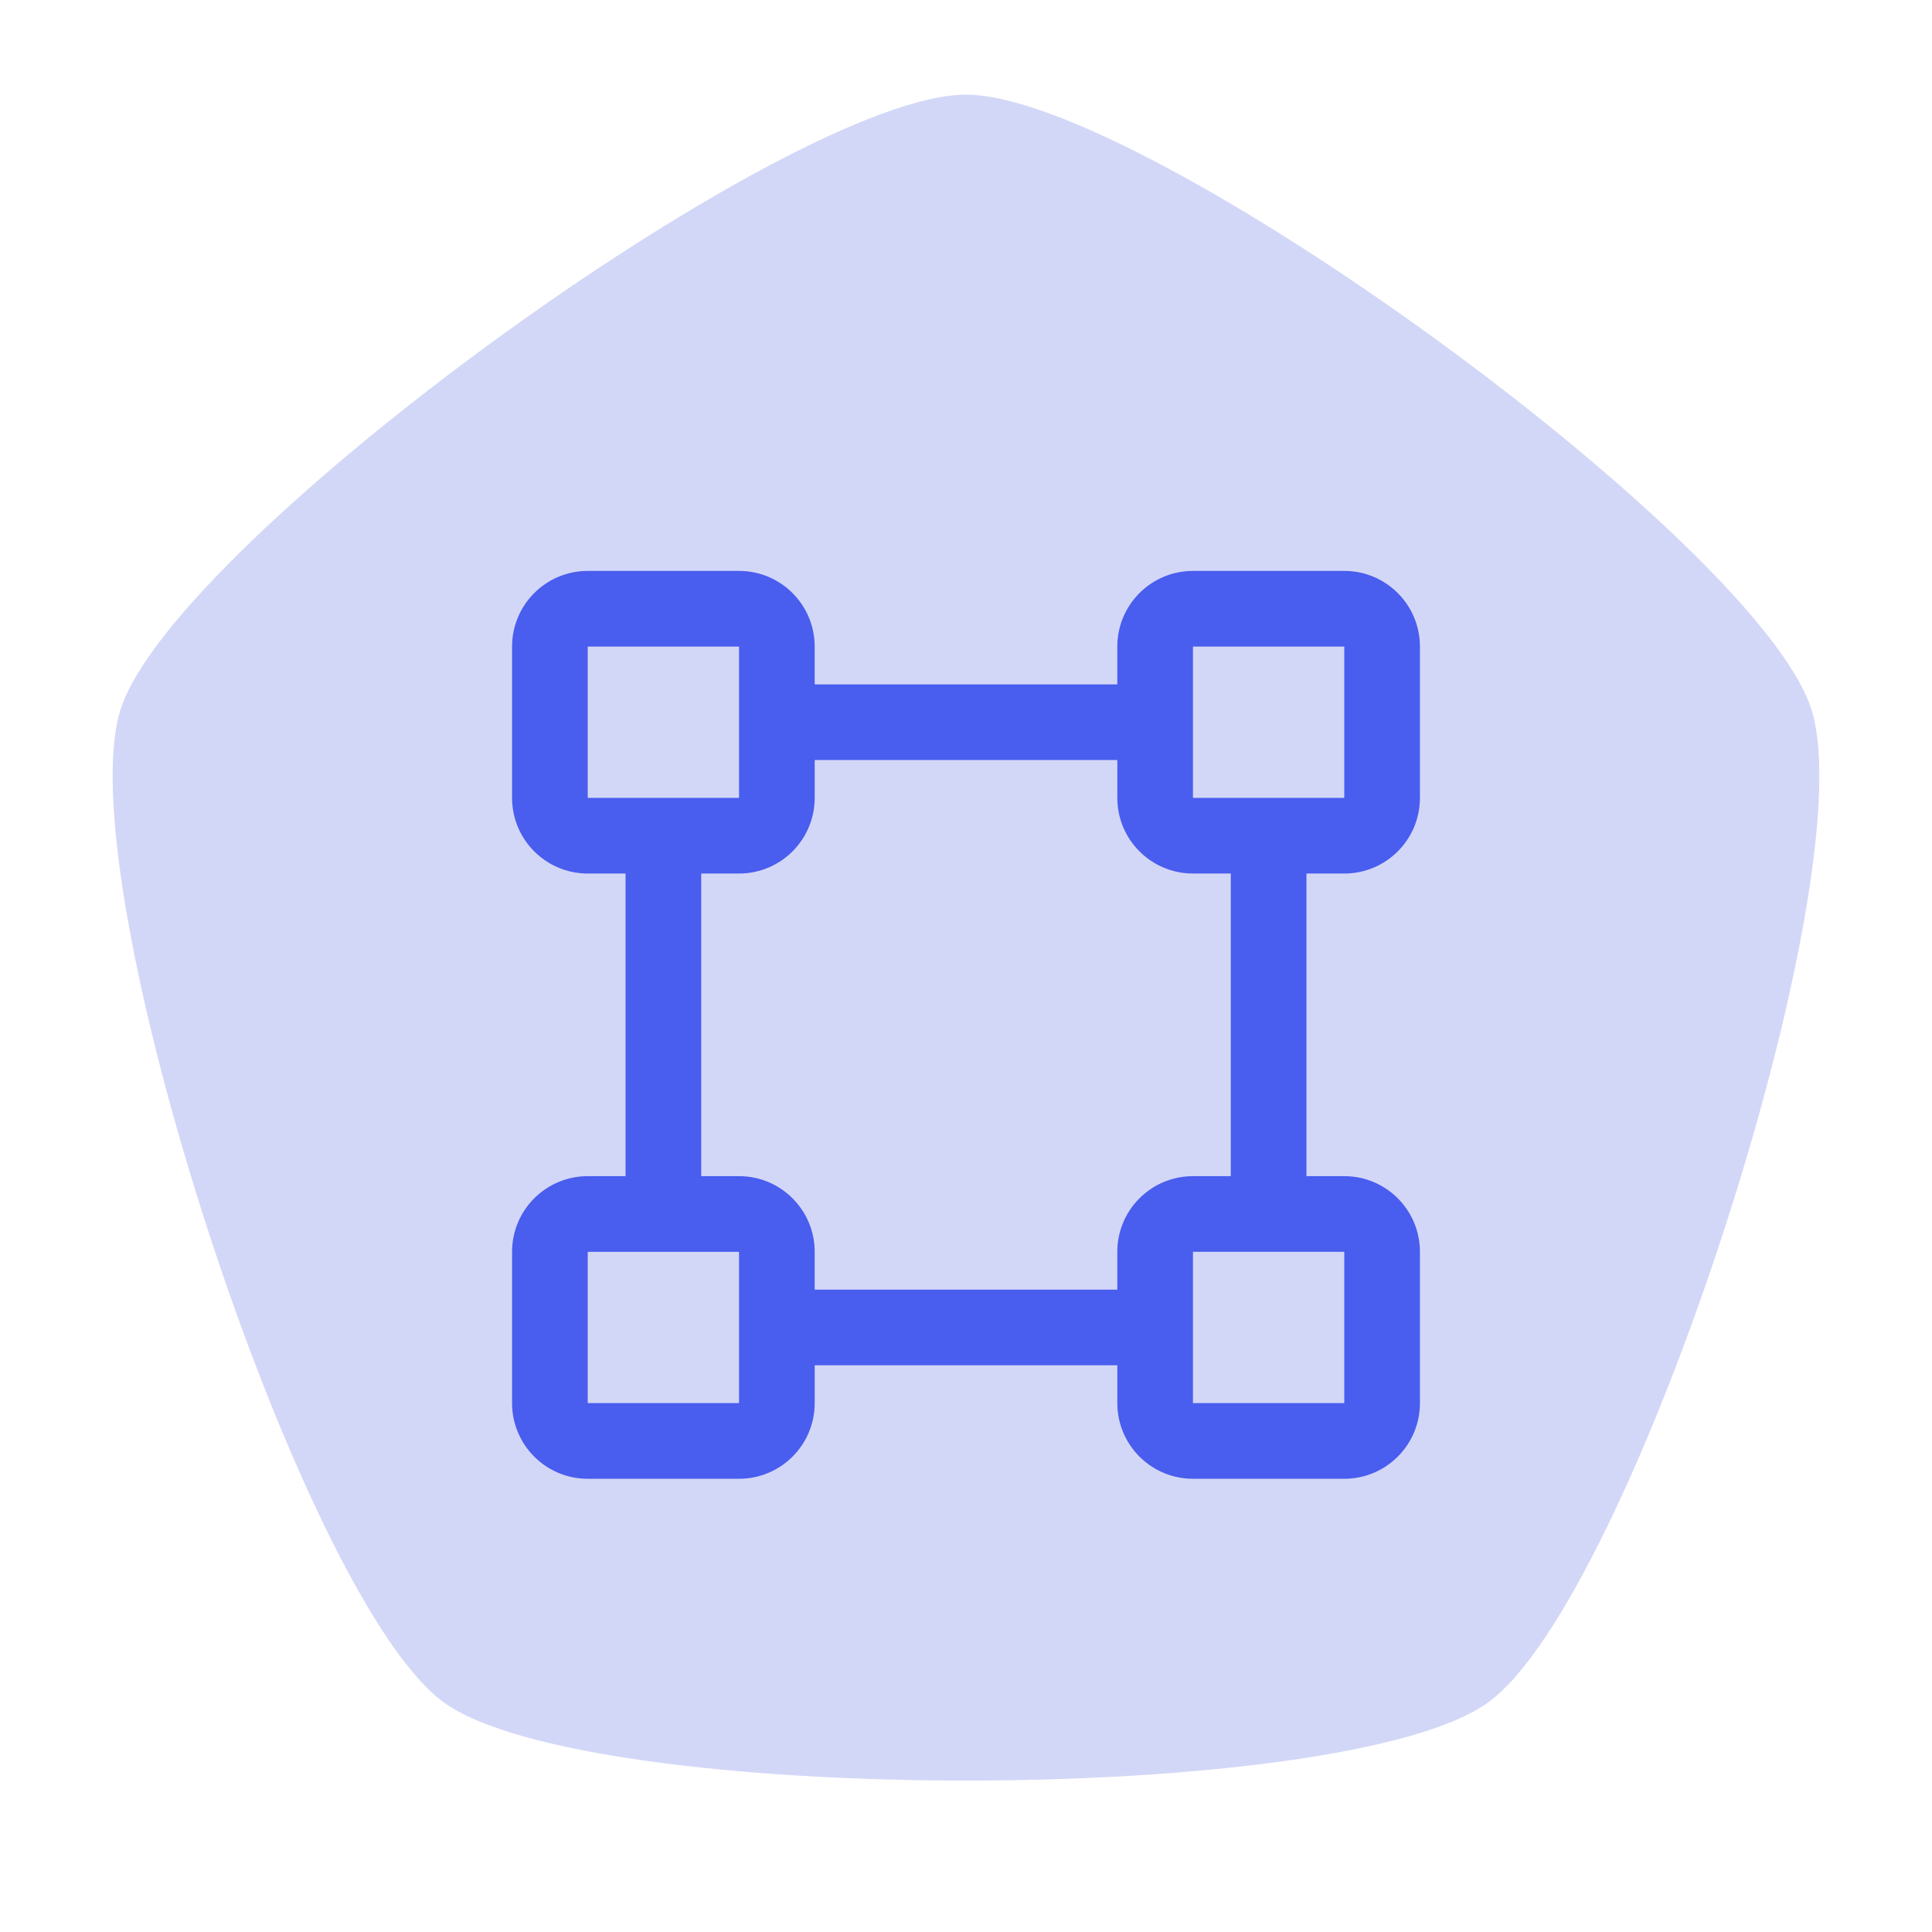
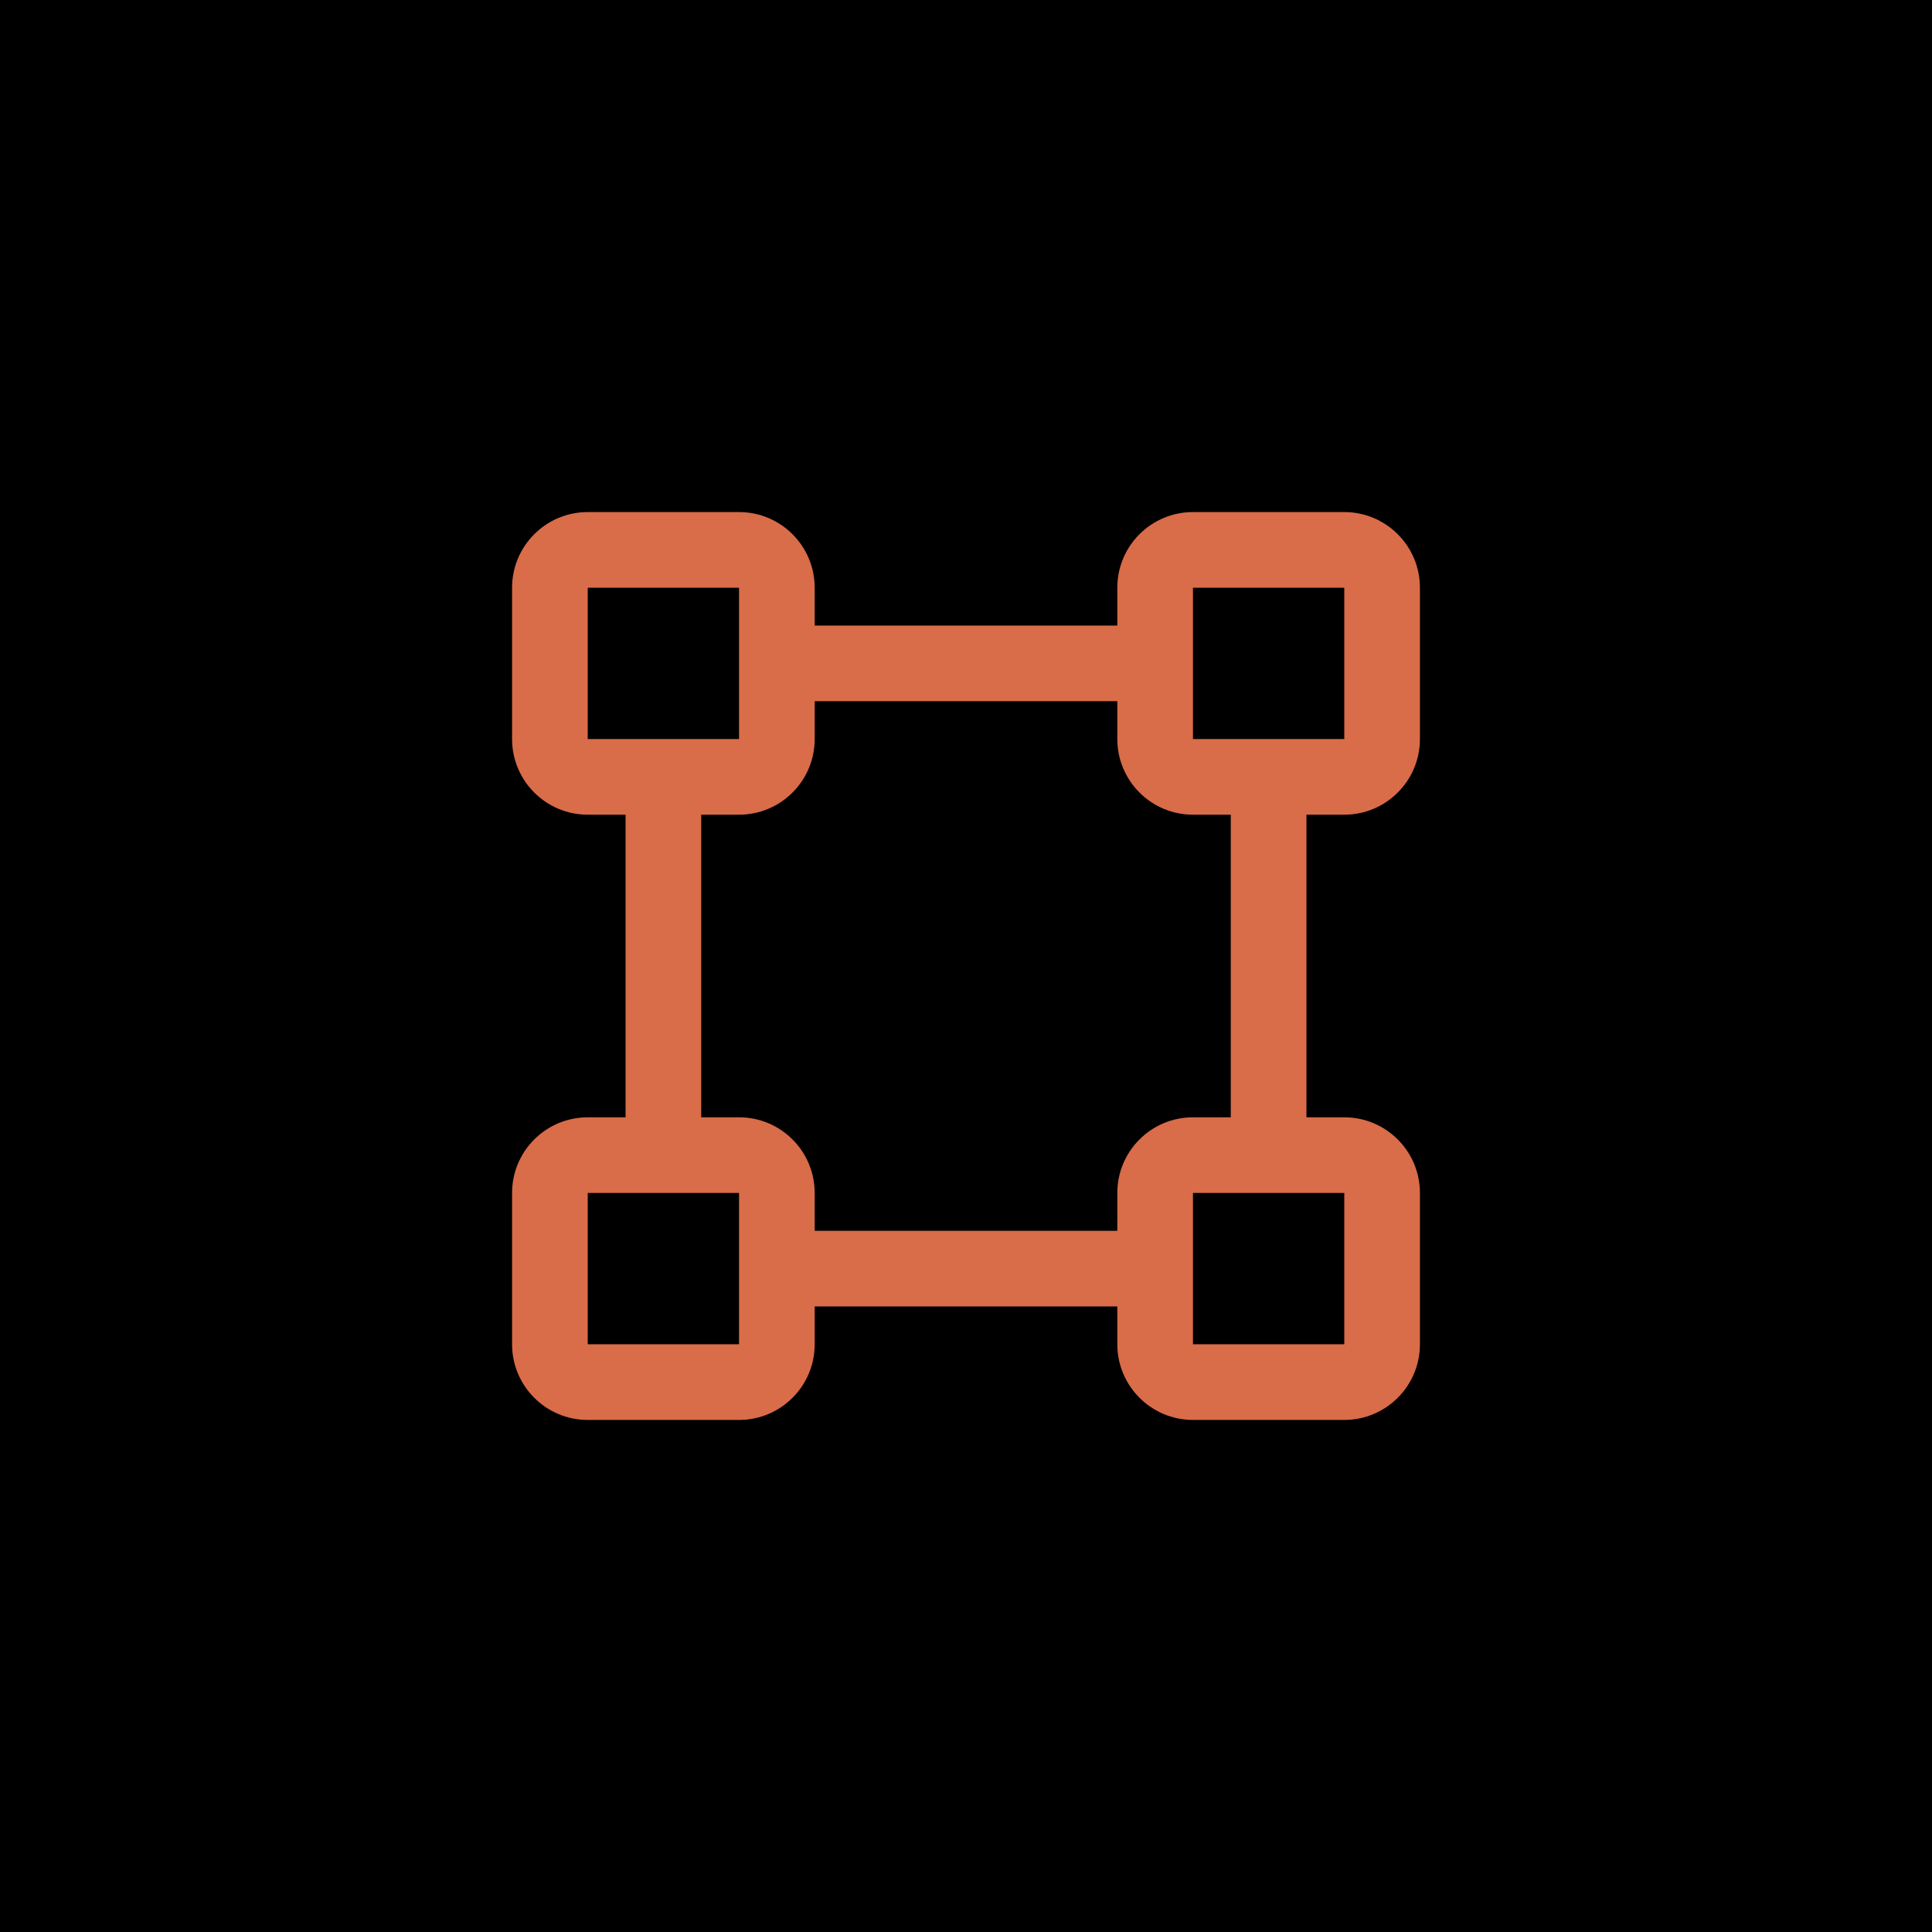
<svg xmlns="http://www.w3.org/2000/svg" width="32" height="32" fill="#000000" viewBox="0 0 256 256" version="1.1" id="svg1">
  <defs id="defs1" />
-   <path style="font-variation-settings:'opsz' 32, 'wght' 700;opacity:0.482;fill:#a4adee;stroke-width:42.084;stroke-linecap:round;stroke-linejoin:round;fill-opacity:1" id="path2" d="m 130.462,197.851 c -15.657,0 -69.672,-39.244 -74.51,-54.135 -4.838,-14.891 15.794,-78.389 28.46,-87.592 12.667,-9.203 79.433,-9.203 92.099,-3e-6 12.667,9.203 33.298,72.701 28.46,87.592 -4.838,14.891 -58.853,54.135 -74.51,54.135 z" transform="matrix(1.503037,0,0,-1.503037,-68.08923,309.9178)" />
-   <path d="m 178.123,115.748 a 10.025,10.025 0 0 0 10.025,-10.025 V 85.674 A 10.025,10.025 0 0 0 178.123,75.649 h -20.049 a 10.025,10.025 0 0 0 -10.025,10.025 v 5.012 h -40.099 v -5.012 A 10.025,10.025 0 0 0 97.926,75.649 H 77.877 a 10.025,10.025 0 0 0 -10.025,10.025 v 20.049 a 10.025,10.025 0 0 0 10.025,10.025 h 5.012 v 40.099 h -5.012 a 10.025,10.025 0 0 0 -10.025,10.025 v 20.049 a 10.025,10.025 0 0 0 10.025,10.025 H 97.926 a 10.025,10.025 0 0 0 10.025,-10.025 v -5.012 h 40.099 v 5.012 a 10.025,10.025 0 0 0 10.025,10.025 h 20.049 a 10.025,10.025 0 0 0 10.025,-10.025 V 165.871 A 10.025,10.025 0 0 0 178.123,155.846 h -5.012 V 115.748 Z M 158.074,85.674 h 20.049 v 20.049 h -20.049 z m -80.197,0 H 97.926 v 9.962 a 0.32,0.32 0 0 0 0,0.125 v 9.962 H 77.877 Z M 97.926,185.92 H 77.877 V 165.871 H 97.926 v 9.962 a 0.32,0.32 0 0 0 0,0.125 z m 80.197,0 h -20.049 v -20.049 h 20.049 z m -15.037,-30.074 h -5.012 a 10.025,10.025 0 0 0 -10.025,10.025 v 5.012 h -40.099 v -5.012 A 10.025,10.025 0 0 0 97.926,155.846 h -5.012 v -40.099 h 5.012 a 10.025,10.025 0 0 0 10.025,-10.025 v -5.012 h 40.099 v 5.012 a 10.025,10.025 0 0 0 10.025,10.025 h 5.012 z" id="path1" style="stroke-width:1;fill:#495dee;fill-opacity:1" />
+   <rect style="font-variation-settings:'opsz' 32, 'wght' 700;opacity:1;fill:#000000;fill-opacity:1;stroke-width:63.254;stroke-linecap:round;stroke-linejoin:round" id="rect3" width="256" height="256" x="0" y="0" />
+   <path d="M 178.123,107.951 A 10.025,10.025 0 0 0 188.148,97.926 V 77.877 A 10.025,10.025 0 0 0 178.123,67.852 h -20.049 a 10.025,10.025 0 0 0 -10.025,10.025 v 5.012 h -40.099 v -5.012 A 10.025,10.025 0 0 0 97.926,67.852 H 77.877 a 10.025,10.025 0 0 0 -10.025,10.025 v 20.049 a 10.025,10.025 0 0 0 10.025,10.025 h 5.012 v 40.099 h -5.012 a 10.025,10.025 0 0 0 -10.025,10.025 v 20.049 a 10.025,10.025 0 0 0 10.025,10.025 H 97.926 A 10.025,10.025 0 0 0 107.951,178.123 v -5.012 h 40.099 v 5.012 a 10.025,10.025 0 0 0 10.025,10.025 H 178.123 A 10.025,10.025 0 0 0 188.148,178.123 V 158.074 A 10.025,10.025 0 0 0 178.123,148.049 h -5.012 V 107.951 Z M 158.074,77.877 h 20.049 v 20.049 h -20.049 z m -80.197,0 h 20.049 v 9.962 a 0.32,0.32 0 0 0 0,0.125 v 9.962 H 77.877 Z M 97.926,178.123 H 77.877 v -20.049 h 20.049 v 9.962 a 0.32,0.32 0 0 0 0,0.125 z m 80.197,0 h -20.049 v -20.049 h 20.049 z m -15.037,-30.074 h -5.012 a 10.025,10.025 0 0 0 -10.025,10.025 v 5.012 h -40.099 v -5.012 A 10.025,10.025 0 0 0 97.926,148.049 h -5.012 v -40.099 h 5.012 A 10.025,10.025 0 0 0 107.951,97.926 v -5.012 h 40.099 v 5.012 a 10.025,10.025 0 0 0 10.025,10.025 h 5.012 z" id="path1" style="fill:#d96c49;fill-opacity:1;stroke-width:1" />
</svg>
